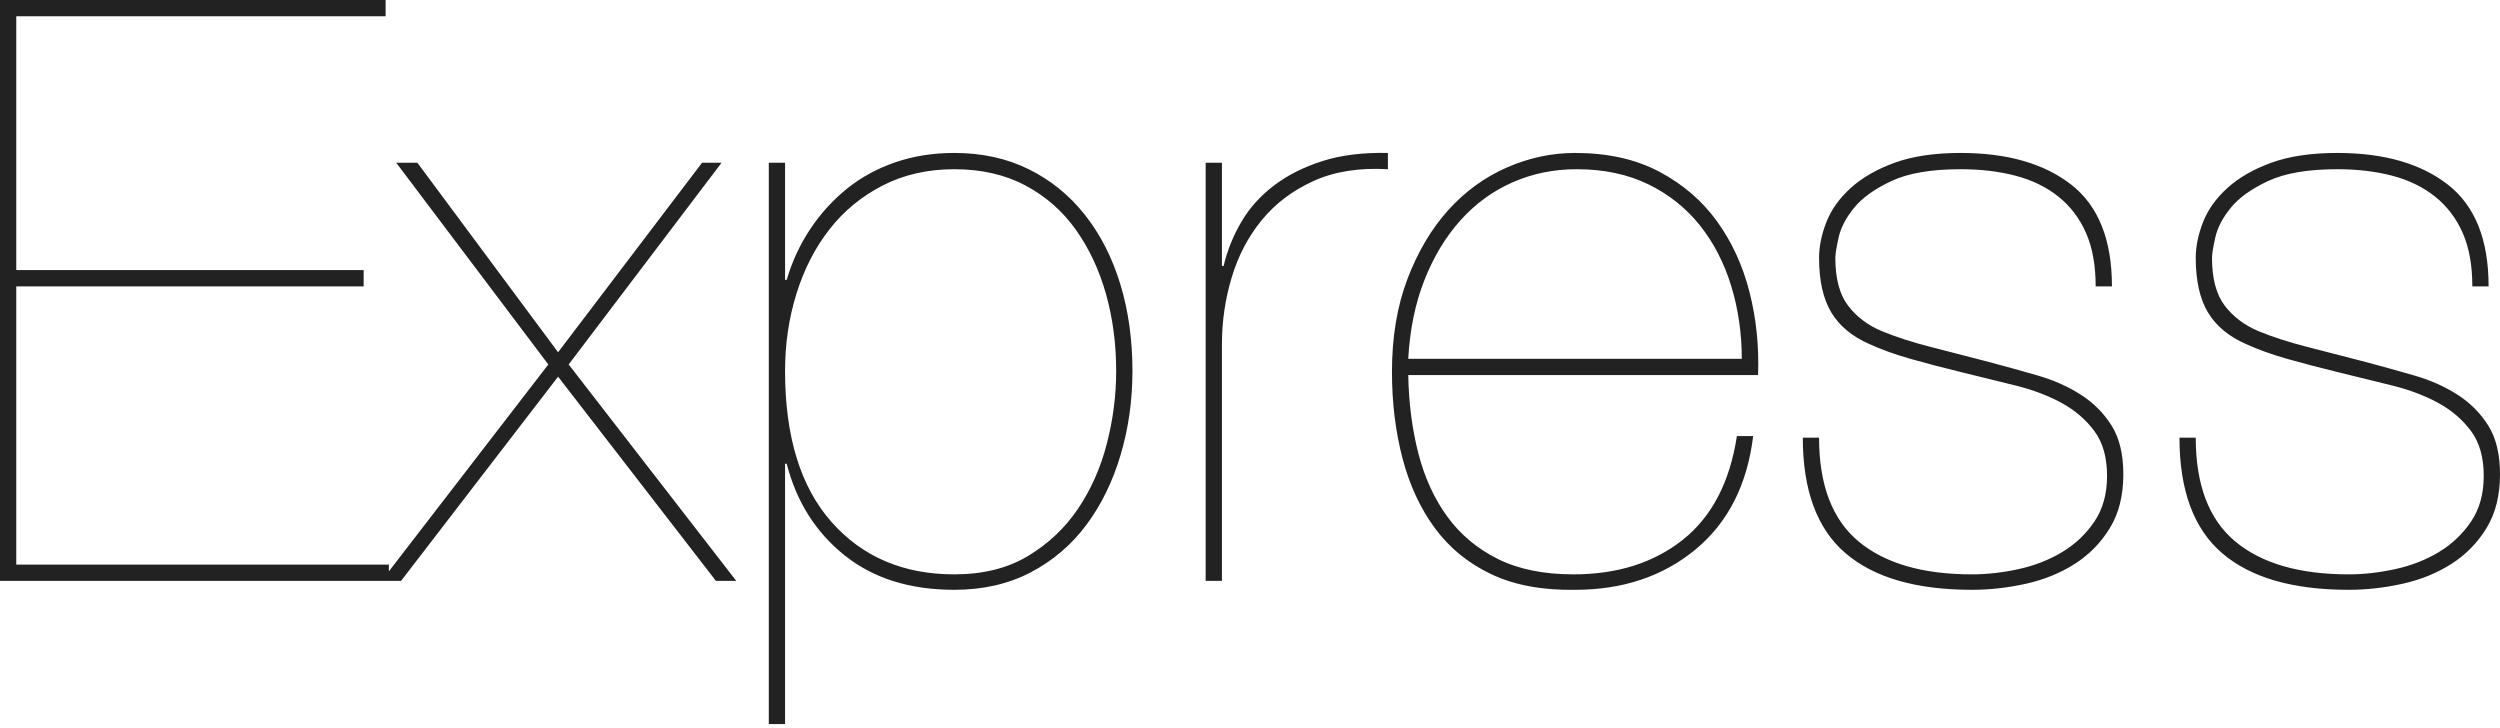
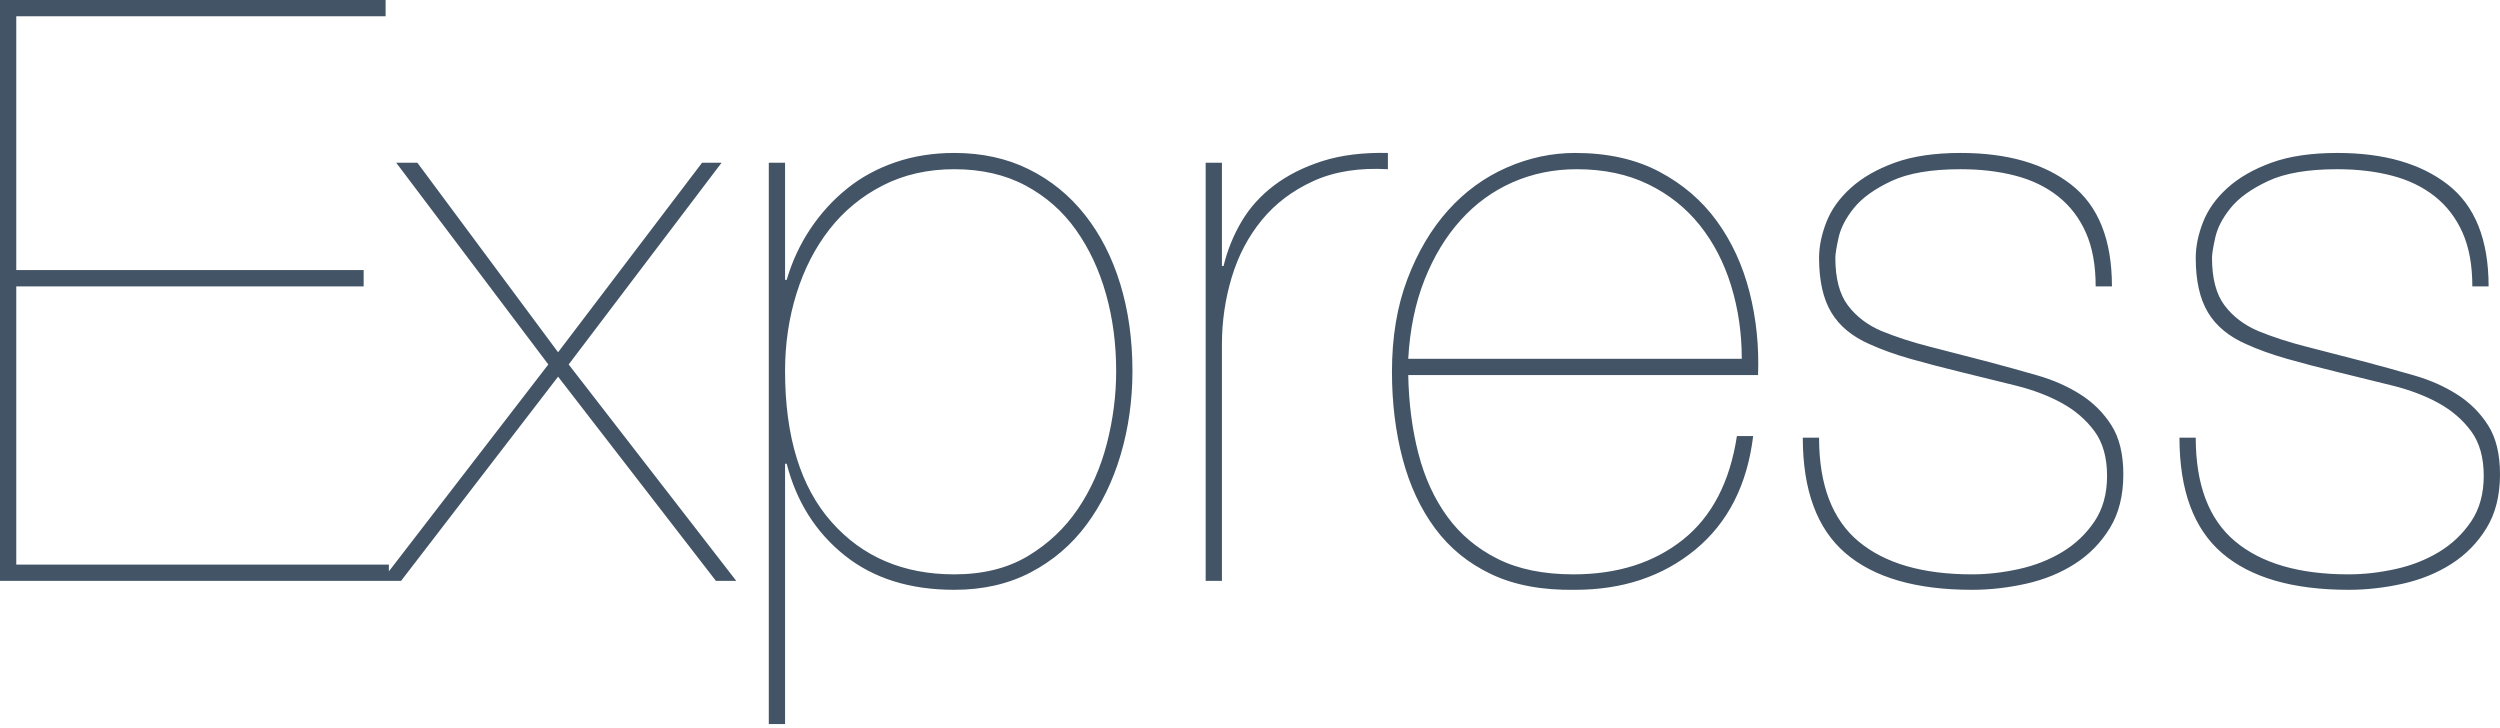
<svg xmlns="http://www.w3.org/2000/svg" width="512px" height="149px" viewBox="0 0 512 149" version="1.1" preserveAspectRatio="xMidYMid">
  <g>
-     <path d="M3.332,115.629 L3.332,58.648 L74.476,58.648 L74.476,55.315 L3.332,55.315 L3.332,3.332 L78.974,3.332 L78.974,0 L-3.55271368e-15,0 L-3.55271368e-15,118.961 L79.641,118.961 L79.641,115.629 L3.332,115.629 L3.332,115.629 Z M143.787,33.322 L114.296,72.143 L85.472,33.322 L81.14,33.322 L112.297,74.642 L78.141,118.961 L82.14,118.961 L114.296,77.142 L146.619,118.961 L150.784,118.961 L116.462,74.642 L147.785,33.322 L143.787,33.322 L143.787,33.322 Z M160.781,148.285 L160.781,94.969 L161.114,94.969 C163.114,102.744 167.057,108.992 172.944,113.713 C178.831,118.434 186.328,120.794 195.436,120.794 C201.323,120.794 206.544,119.6 211.098,117.212 C215.652,114.824 219.456,111.575 222.511,107.465 C225.565,103.355 227.898,98.579 229.509,93.136 C231.119,87.694 231.925,81.973 231.925,75.975 C231.925,69.533 231.091,63.59 229.425,58.148 C227.759,52.705 225.343,47.984 222.178,43.986 C219.012,39.987 215.18,36.877 210.681,34.655 C206.183,32.434 201.101,31.323 195.436,31.323 C191.104,31.323 187.078,31.962 183.357,33.239 C179.636,34.517 176.332,36.321 173.444,38.654 C170.556,40.987 168.056,43.736 165.946,46.901 C163.836,50.067 162.225,53.538 161.114,57.315 L160.781,57.315 L160.781,33.322 L157.449,33.322 L157.449,148.285 L160.781,148.285 L160.781,148.285 Z M195.436,117.628 C184.995,117.628 176.609,114.046 170.278,106.882 C163.947,99.718 160.781,89.415 160.781,75.975 C160.781,70.421 161.559,65.145 163.114,60.147 C164.669,55.149 166.918,50.761 169.861,46.985 C172.805,43.208 176.443,40.209 180.774,37.988 C185.106,35.766 189.994,34.655 195.436,34.655 C200.99,34.655 205.85,35.766 210.015,37.988 C214.18,40.209 217.624,43.236 220.345,47.068 C223.066,50.9 225.121,55.288 226.51,60.23 C227.898,65.173 228.592,70.421 228.592,75.975 C228.592,80.974 227.954,85.944 226.676,90.887 C225.399,95.83 223.427,100.273 220.761,104.216 C218.096,108.159 214.68,111.38 210.515,113.88 C206.349,116.379 201.323,117.628 195.436,117.628 L195.436,117.628 L195.436,117.628 Z M250.252,118.961 L250.252,70.477 C250.252,65.812 250.918,61.258 252.251,56.815 C253.584,52.372 255.639,48.456 258.416,45.069 C261.193,41.681 264.719,39.015 268.996,37.071 C273.272,35.127 278.354,34.322 284.241,34.655 L284.241,31.323 C279.131,31.212 274.661,31.767 270.829,32.989 C266.996,34.211 263.692,35.877 260.915,37.988 C258.138,40.098 255.917,42.569 254.251,45.402 C252.584,48.234 251.363,51.261 250.585,54.482 L250.252,54.482 L250.252,33.322 L246.92,33.322 L246.92,118.961 L250.252,118.961 L250.252,118.961 Z M288.406,76.808 L360.049,76.808 C360.272,70.921 359.688,65.257 358.3,59.814 C356.912,54.371 354.69,49.539 351.636,45.319 C348.581,41.098 344.638,37.71 339.806,35.155 C334.974,32.6 329.226,31.323 322.562,31.323 C317.785,31.323 313.12,32.323 308.566,34.322 C304.012,36.322 300.013,39.237 296.57,43.069 C293.127,46.901 290.35,51.594 288.24,57.148 C286.129,62.702 285.074,69.033 285.074,76.142 C285.074,82.473 285.796,88.388 287.24,93.886 C288.684,99.384 290.905,104.161 293.904,108.215 C296.903,112.269 300.763,115.407 305.484,117.628 C310.205,119.85 315.897,120.905 322.562,120.794 C332.336,120.794 340.556,118.045 347.22,112.547 C353.885,107.048 357.828,99.301 359.05,89.304 L355.718,89.304 C354.274,98.746 350.58,105.827 344.638,110.547 C338.695,115.268 331.226,117.628 322.228,117.628 C316.119,117.628 310.954,116.573 306.733,114.463 C302.513,112.352 299.069,109.464 296.404,105.799 C293.738,102.133 291.766,97.829 290.489,92.886 C289.211,87.944 288.517,82.584 288.406,76.808 L288.406,76.808 L288.406,76.808 Z M356.717,73.476 L288.406,73.476 C288.739,67.478 289.85,62.091 291.738,57.315 C293.627,52.538 296.098,48.456 299.153,45.069 C302.207,41.681 305.762,39.098 309.816,37.321 C313.87,35.544 318.23,34.655 322.895,34.655 C328.449,34.655 333.336,35.683 337.557,37.738 C341.778,39.793 345.304,42.597 348.137,46.152 C350.969,49.706 353.107,53.844 354.551,58.564 C355.995,63.285 356.717,68.256 356.717,73.476 L356.717,73.476 L356.717,73.476 Z M429.194,58.648 L432.526,58.648 C432.526,49.095 429.749,42.153 424.195,37.821 C418.641,33.489 411.088,31.323 401.536,31.323 C396.204,31.323 391.706,31.99 388.04,33.322 C384.375,34.655 381.376,36.377 379.043,38.487 C376.711,40.598 375.045,42.93 374.045,45.485 C373.045,48.04 372.545,50.484 372.545,52.816 C372.545,57.481 373.378,61.202 375.045,63.979 C376.711,66.756 379.321,68.922 382.875,70.477 C385.319,71.588 388.096,72.587 391.206,73.476 C394.316,74.365 397.926,75.309 402.036,76.308 C405.701,77.197 409.311,78.086 412.866,78.974 C416.42,79.863 419.558,81.057 422.279,82.556 C425.001,84.056 427.222,85.972 428.944,88.305 C430.665,90.637 431.526,93.692 431.526,97.468 C431.526,101.134 430.665,104.244 428.944,106.799 C427.222,109.353 425.028,111.436 422.363,113.047 C419.697,114.657 416.725,115.823 413.449,116.545 C410.172,117.267 406.979,117.628 403.869,117.628 C393.761,117.628 386.013,115.379 380.626,110.881 C375.239,106.382 372.545,99.301 372.545,89.637 L369.213,89.637 C369.213,100.412 372.129,108.298 377.96,113.296 C383.792,118.295 392.428,120.794 403.869,120.794 C407.534,120.794 411.227,120.377 414.948,119.544 C418.669,118.711 422.002,117.351 424.945,115.462 C427.889,113.574 430.277,111.131 432.109,108.131 C433.942,105.132 434.858,101.467 434.858,97.135 C434.858,93.025 434.053,89.693 432.443,87.138 C430.832,84.584 428.722,82.473 426.111,80.807 C423.501,79.141 420.558,77.836 417.281,76.892 C414.004,75.947 410.7,75.031 407.367,74.143 C402.702,72.921 398.62,71.865 395.121,70.977 C391.623,70.088 388.374,69.033 385.375,67.811 C382.487,66.589 380.182,64.84 378.46,62.563 C376.738,60.286 375.878,57.037 375.878,52.816 C375.878,52.039 376.1,50.65 376.544,48.651 C376.988,46.651 378.044,44.624 379.71,42.569 C381.376,40.515 383.931,38.682 387.374,37.071 C390.817,35.461 395.538,34.655 401.536,34.655 C405.646,34.655 409.394,35.1 412.782,35.988 C416.17,36.877 419.086,38.293 421.529,40.237 C423.973,42.181 425.861,44.652 427.194,47.651 C428.527,50.65 429.194,54.316 429.194,58.648 L429.194,58.648 L429.194,58.648 Z M506.335,58.648 L509.667,58.648 C509.667,49.095 506.891,42.153 501.337,37.821 C495.783,33.489 488.23,31.323 478.678,31.323 C473.346,31.323 468.847,31.99 465.182,33.322 C461.516,34.655 458.517,36.377 456.185,38.487 C453.852,40.598 452.186,42.93 451.186,45.485 C450.187,48.04 449.687,50.484 449.687,52.816 C449.687,57.481 450.52,61.202 452.186,63.979 C453.852,66.756 456.463,68.922 460.017,70.477 C462.461,71.588 465.237,72.587 468.348,73.476 C471.458,74.365 475.068,75.309 479.177,76.308 C482.843,77.197 486.453,78.086 490.007,78.974 C493.562,79.863 496.699,81.057 499.421,82.556 C502.142,84.056 504.364,85.972 506.085,88.305 C507.807,90.637 508.668,93.692 508.668,97.468 C508.668,101.134 507.807,104.244 506.085,106.799 C504.364,109.353 502.17,111.436 499.504,113.047 C496.838,114.657 493.867,115.823 490.59,116.545 C487.314,117.267 484.12,117.628 481.01,117.628 C470.902,117.628 463.155,115.379 457.768,110.881 C452.38,106.382 449.687,99.301 449.687,89.637 L446.355,89.637 C446.355,100.412 449.27,108.298 455.102,113.296 C460.933,118.295 469.569,120.794 481.01,120.794 C484.676,120.794 488.369,120.377 492.09,119.544 C495.811,118.711 499.143,117.351 502.087,115.462 C505.03,113.574 507.418,111.131 509.251,108.131 C511.084,105.132 512,101.467 512,97.135 C512,93.025 511.195,89.693 509.584,87.138 C507.974,84.584 505.863,82.473 503.253,80.807 C500.643,79.141 497.699,77.836 494.422,76.892 C491.146,75.947 487.841,75.031 484.509,74.143 C479.844,72.921 475.762,71.865 472.263,70.977 C468.764,70.088 465.515,69.033 462.516,67.811 C459.628,66.589 457.323,64.84 455.602,62.563 C453.88,60.286 453.019,57.037 453.019,52.816 C453.019,52.039 453.241,50.65 453.686,48.651 C454.13,46.651 455.185,44.624 456.851,42.569 C458.517,40.515 461.072,38.682 464.515,37.071 C467.959,35.461 472.679,34.655 478.678,34.655 C482.787,34.655 486.536,35.1 489.924,35.988 C493.312,36.877 496.227,38.293 498.671,40.237 C501.115,42.181 503.003,44.652 504.336,47.651 C505.669,50.65 506.335,54.316 506.335,58.648 L506.335,58.648 L506.335,58.648 Z" fill="#222222" />
+     <path d="M3.332,115.629 L3.332,58.648 L74.476,58.648 L74.476,55.315 L3.332,55.315 L3.332,3.332 L78.974,3.332 L78.974,0 L-3.55271368e-15,0 L-3.55271368e-15,118.961 L79.641,118.961 L79.641,115.629 L3.332,115.629 L3.332,115.629 Z M143.787,33.322 L114.296,72.143 L85.472,33.322 L81.14,33.322 L112.297,74.642 L78.141,118.961 L82.14,118.961 L114.296,77.142 L146.619,118.961 L150.784,118.961 L116.462,74.642 L147.785,33.322 L143.787,33.322 L143.787,33.322 Z M160.781,148.285 L160.781,94.969 L161.114,94.969 C163.114,102.744 167.057,108.992 172.944,113.713 C178.831,118.434 186.328,120.794 195.436,120.794 C201.323,120.794 206.544,119.6 211.098,117.212 C215.652,114.824 219.456,111.575 222.511,107.465 C225.565,103.355 227.898,98.579 229.509,93.136 C231.119,87.694 231.925,81.973 231.925,75.975 C231.925,69.533 231.091,63.59 229.425,58.148 C227.759,52.705 225.343,47.984 222.178,43.986 C219.012,39.987 215.18,36.877 210.681,34.655 C206.183,32.434 201.101,31.323 195.436,31.323 C191.104,31.323 187.078,31.962 183.357,33.239 C179.636,34.517 176.332,36.321 173.444,38.654 C170.556,40.987 168.056,43.736 165.946,46.901 C163.836,50.067 162.225,53.538 161.114,57.315 L160.781,57.315 L160.781,33.322 L157.449,33.322 L157.449,148.285 L160.781,148.285 L160.781,148.285 Z M195.436,117.628 C184.995,117.628 176.609,114.046 170.278,106.882 C163.947,99.718 160.781,89.415 160.781,75.975 C160.781,70.421 161.559,65.145 163.114,60.147 C164.669,55.149 166.918,50.761 169.861,46.985 C172.805,43.208 176.443,40.209 180.774,37.988 C185.106,35.766 189.994,34.655 195.436,34.655 C200.99,34.655 205.85,35.766 210.015,37.988 C214.18,40.209 217.624,43.236 220.345,47.068 C223.066,50.9 225.121,55.288 226.51,60.23 C227.898,65.173 228.592,70.421 228.592,75.975 C228.592,80.974 227.954,85.944 226.676,90.887 C225.399,95.83 223.427,100.273 220.761,104.216 C218.096,108.159 214.68,111.38 210.515,113.88 C206.349,116.379 201.323,117.628 195.436,117.628 L195.436,117.628 L195.436,117.628 Z M250.252,118.961 L250.252,70.477 C250.252,65.812 250.918,61.258 252.251,56.815 C253.584,52.372 255.639,48.456 258.416,45.069 C261.193,41.681 264.719,39.015 268.996,37.071 C273.272,35.127 278.354,34.322 284.241,34.655 L284.241,31.323 C279.131,31.212 274.661,31.767 270.829,32.989 C266.996,34.211 263.692,35.877 260.915,37.988 C258.138,40.098 255.917,42.569 254.251,45.402 C252.584,48.234 251.363,51.261 250.585,54.482 L250.252,54.482 L250.252,33.322 L246.92,33.322 L246.92,118.961 L250.252,118.961 L250.252,118.961 Z M288.406,76.808 L360.049,76.808 C360.272,70.921 359.688,65.257 358.3,59.814 C356.912,54.371 354.69,49.539 351.636,45.319 C348.581,41.098 344.638,37.71 339.806,35.155 C334.974,32.6 329.226,31.323 322.562,31.323 C317.785,31.323 313.12,32.323 308.566,34.322 C304.012,36.322 300.013,39.237 296.57,43.069 C293.127,46.901 290.35,51.594 288.24,57.148 C286.129,62.702 285.074,69.033 285.074,76.142 C285.074,82.473 285.796,88.388 287.24,93.886 C288.684,99.384 290.905,104.161 293.904,108.215 C296.903,112.269 300.763,115.407 305.484,117.628 C310.205,119.85 315.897,120.905 322.562,120.794 C332.336,120.794 340.556,118.045 347.22,112.547 C353.885,107.048 357.828,99.301 359.05,89.304 L355.718,89.304 C354.274,98.746 350.58,105.827 344.638,110.547 C338.695,115.268 331.226,117.628 322.228,117.628 C316.119,117.628 310.954,116.573 306.733,114.463 C302.513,112.352 299.069,109.464 296.404,105.799 C293.738,102.133 291.766,97.829 290.489,92.886 C289.211,87.944 288.517,82.584 288.406,76.808 L288.406,76.808 L288.406,76.808 Z M356.717,73.476 L288.406,73.476 C288.739,67.478 289.85,62.091 291.738,57.315 C293.627,52.538 296.098,48.456 299.153,45.069 C302.207,41.681 305.762,39.098 309.816,37.321 C313.87,35.544 318.23,34.655 322.895,34.655 C328.449,34.655 333.336,35.683 337.557,37.738 C341.778,39.793 345.304,42.597 348.137,46.152 C350.969,49.706 353.107,53.844 354.551,58.564 C355.995,63.285 356.717,68.256 356.717,73.476 L356.717,73.476 L356.717,73.476 Z M429.194,58.648 L432.526,58.648 C432.526,49.095 429.749,42.153 424.195,37.821 C418.641,33.489 411.088,31.323 401.536,31.323 C396.204,31.323 391.706,31.99 388.04,33.322 C384.375,34.655 381.376,36.377 379.043,38.487 C376.711,40.598 375.045,42.93 374.045,45.485 C373.045,48.04 372.545,50.484 372.545,52.816 C372.545,57.481 373.378,61.202 375.045,63.979 C376.711,66.756 379.321,68.922 382.875,70.477 C385.319,71.588 388.096,72.587 391.206,73.476 C394.316,74.365 397.926,75.309 402.036,76.308 C405.701,77.197 409.311,78.086 412.866,78.974 C416.42,79.863 419.558,81.057 422.279,82.556 C425.001,84.056 427.222,85.972 428.944,88.305 C430.665,90.637 431.526,93.692 431.526,97.468 C431.526,101.134 430.665,104.244 428.944,106.799 C427.222,109.353 425.028,111.436 422.363,113.047 C419.697,114.657 416.725,115.823 413.449,116.545 C410.172,117.267 406.979,117.628 403.869,117.628 C393.761,117.628 386.013,115.379 380.626,110.881 C375.239,106.382 372.545,99.301 372.545,89.637 L369.213,89.637 C369.213,100.412 372.129,108.298 377.96,113.296 C383.792,118.295 392.428,120.794 403.869,120.794 C407.534,120.794 411.227,120.377 414.948,119.544 C418.669,118.711 422.002,117.351 424.945,115.462 C427.889,113.574 430.277,111.131 432.109,108.131 C433.942,105.132 434.858,101.467 434.858,97.135 C434.858,93.025 434.053,89.693 432.443,87.138 C430.832,84.584 428.722,82.473 426.111,80.807 C423.501,79.141 420.558,77.836 417.281,76.892 C414.004,75.947 410.7,75.031 407.367,74.143 C402.702,72.921 398.62,71.865 395.121,70.977 C391.623,70.088 388.374,69.033 385.375,67.811 C382.487,66.589 380.182,64.84 378.46,62.563 C376.738,60.286 375.878,57.037 375.878,52.816 C375.878,52.039 376.1,50.65 376.544,48.651 C376.988,46.651 378.044,44.624 379.71,42.569 C381.376,40.515 383.931,38.682 387.374,37.071 C390.817,35.461 395.538,34.655 401.536,34.655 C405.646,34.655 409.394,35.1 412.782,35.988 C416.17,36.877 419.086,38.293 421.529,40.237 C423.973,42.181 425.861,44.652 427.194,47.651 C428.527,50.65 429.194,54.316 429.194,58.648 L429.194,58.648 L429.194,58.648 Z M506.335,58.648 L509.667,58.648 C509.667,49.095 506.891,42.153 501.337,37.821 C495.783,33.489 488.23,31.323 478.678,31.323 C473.346,31.323 468.847,31.99 465.182,33.322 C461.516,34.655 458.517,36.377 456.185,38.487 C453.852,40.598 452.186,42.93 451.186,45.485 C450.187,48.04 449.687,50.484 449.687,52.816 C449.687,57.481 450.52,61.202 452.186,63.979 C453.852,66.756 456.463,68.922 460.017,70.477 C462.461,71.588 465.237,72.587 468.348,73.476 C471.458,74.365 475.068,75.309 479.177,76.308 C482.843,77.197 486.453,78.086 490.007,78.974 C493.562,79.863 496.699,81.057 499.421,82.556 C502.142,84.056 504.364,85.972 506.085,88.305 C507.807,90.637 508.668,93.692 508.668,97.468 C508.668,101.134 507.807,104.244 506.085,106.799 C504.364,109.353 502.17,111.436 499.504,113.047 C496.838,114.657 493.867,115.823 490.59,116.545 C487.314,117.267 484.12,117.628 481.01,117.628 C470.902,117.628 463.155,115.379 457.768,110.881 C452.38,106.382 449.687,99.301 449.687,89.637 L446.355,89.637 C446.355,100.412 449.27,108.298 455.102,113.296 C460.933,118.295 469.569,120.794 481.01,120.794 C484.676,120.794 488.369,120.377 492.09,119.544 C495.811,118.711 499.143,117.351 502.087,115.462 C505.03,113.574 507.418,111.131 509.251,108.131 C511.084,105.132 512,101.467 512,97.135 C512,93.025 511.195,89.693 509.584,87.138 C507.974,84.584 505.863,82.473 503.253,80.807 C500.643,79.141 497.699,77.836 494.422,76.892 C491.146,75.947 487.841,75.031 484.509,74.143 C479.844,72.921 475.762,71.865 472.263,70.977 C468.764,70.088 465.515,69.033 462.516,67.811 C459.628,66.589 457.323,64.84 455.602,62.563 C453.88,60.286 453.019,57.037 453.019,52.816 C453.019,52.039 453.241,50.65 453.686,48.651 C454.13,46.651 455.185,44.624 456.851,42.569 C458.517,40.515 461.072,38.682 464.515,37.071 C467.959,35.461 472.679,34.655 478.678,34.655 C482.787,34.655 486.536,35.1 489.924,35.988 C493.312,36.877 496.227,38.293 498.671,40.237 C501.115,42.181 503.003,44.652 504.336,47.651 C505.669,50.65 506.335,54.316 506.335,58.648 L506.335,58.648 L506.335,58.648 Z" fill="#425466" />
  </g>
</svg>
